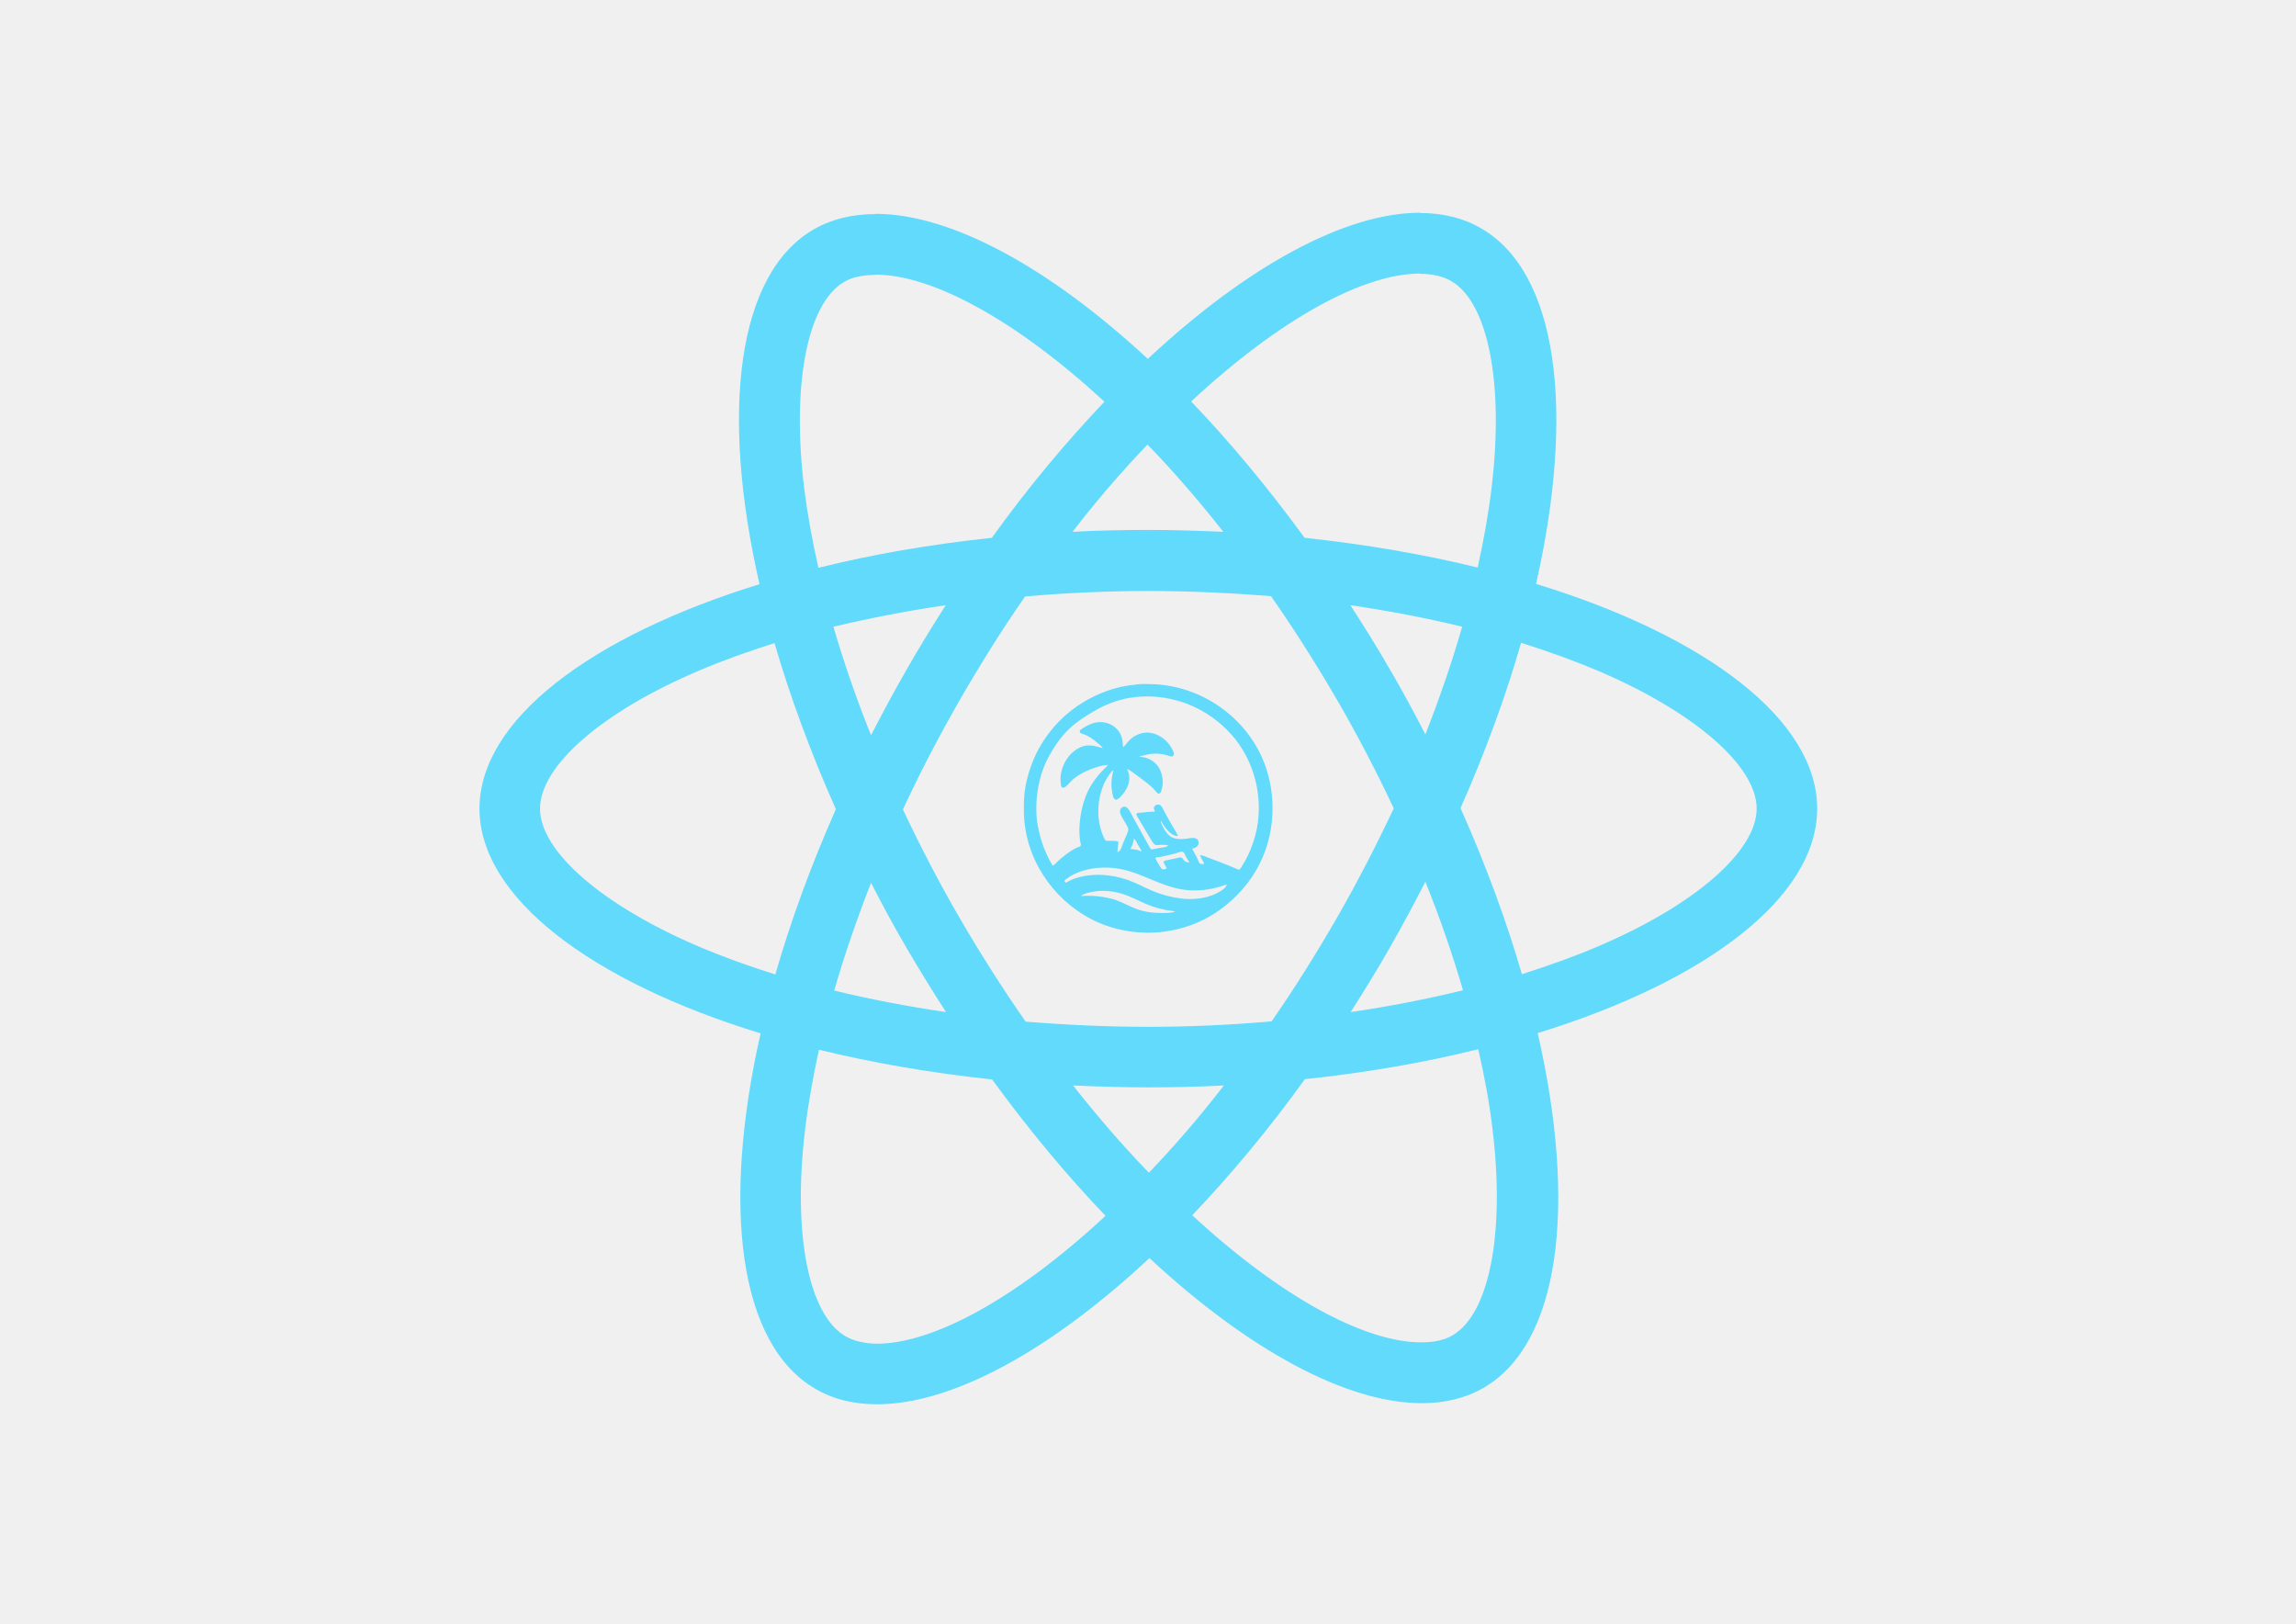
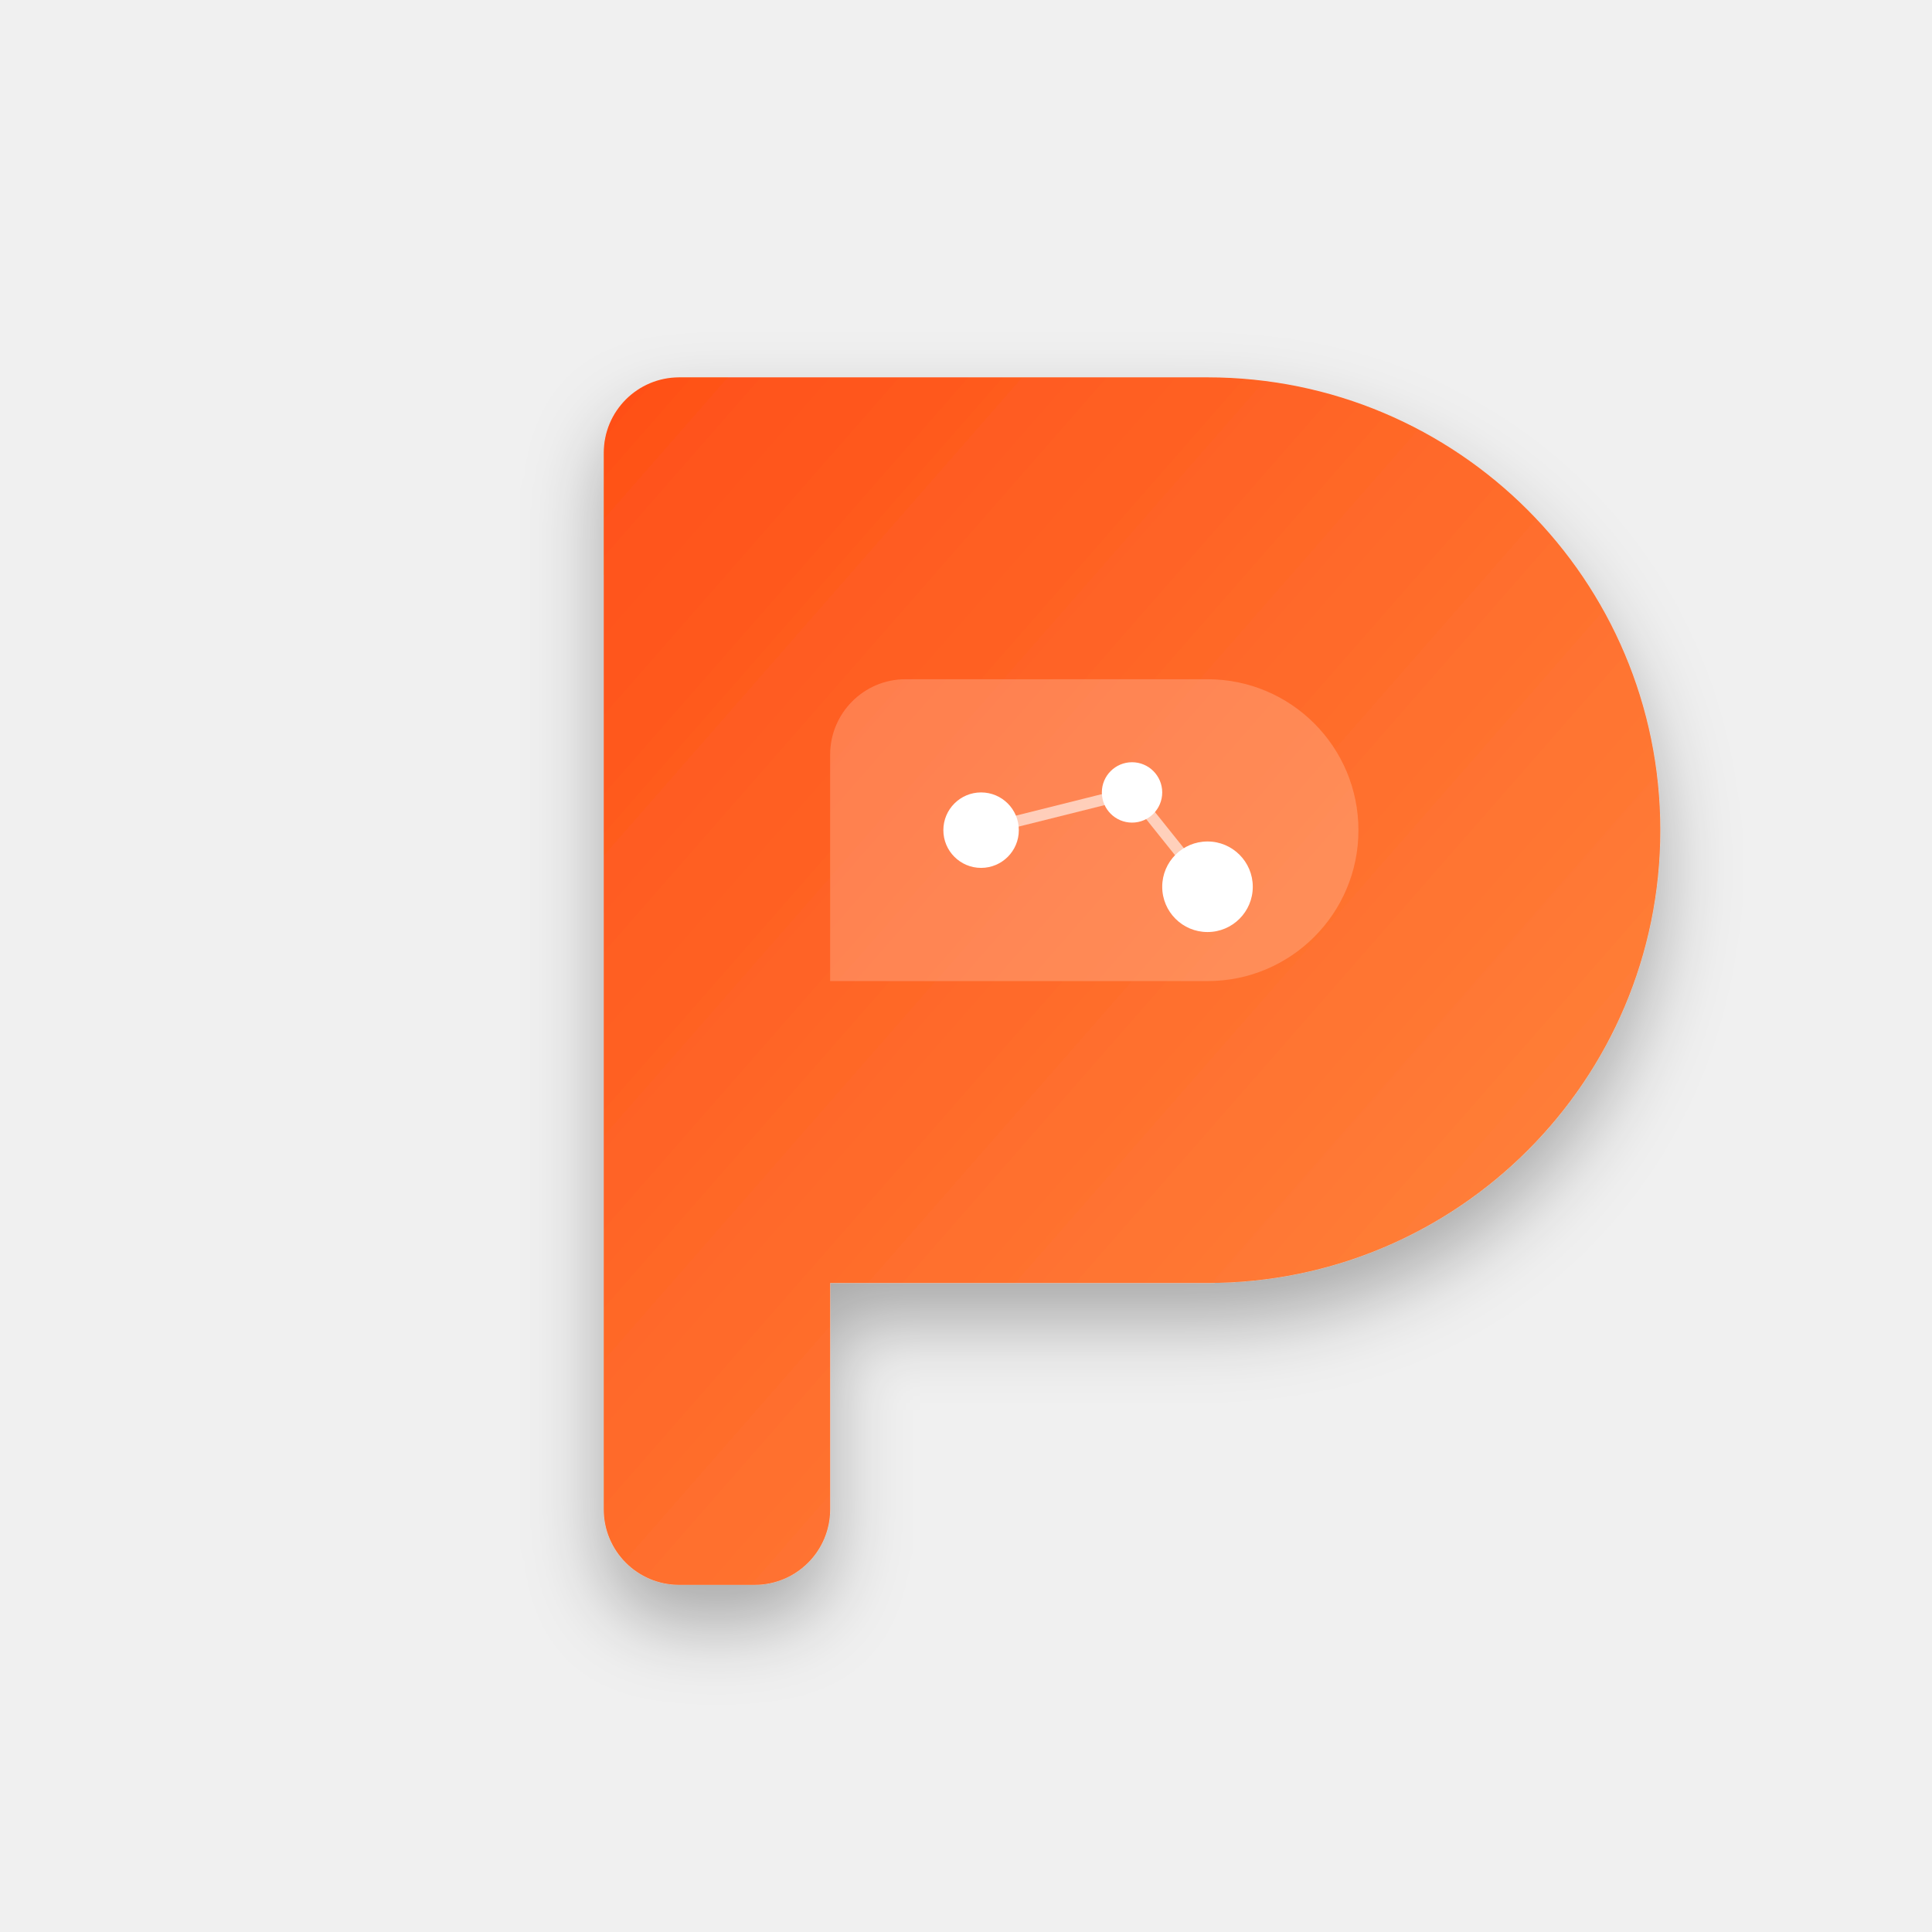
- <svg xmlns="http://www.w3.org/2000/svg" width="5355px" height="3786px" viewBox="0 0 5355 3786" version="1.1">
-   <g id="logo" stroke="none" fill="none" transform="translate(0.9778, 0)" fill-rule="evenodd" stroke-width="1">
-     <g id="Layer_1" transform="translate(1117.351, 496.0658)" fill="#61DAFB">
-       <g id="Group" fill-rule="nonzero">
-         <path d="M3119.934,1389.62 C3119.934,1182.926 2861.105,987.044 2464.277,865.571 C2555.853,461.087 2515.153,139.28 2335.817,36.251 C2294.481,12.084 2246.149,0.636 2193.366,0.636 L2193.366,142.46 C2222.619,142.46 2246.149,148.184 2265.863,158.995 C2352.351,208.602 2389.872,397.489 2360.619,640.434 C2353.623,700.216 2342.176,763.178 2328.186,827.412 C2203.541,796.885 2067.449,773.354 1924.362,758.09 C1838.51,640.434 1749.478,533.589 1659.81,440.099 C1867.127,247.397 2061.726,141.824 2194.002,141.824 L2194.002,0 C2019.117,0 1790.178,124.652 1558.695,340.886 C1327.212,125.924 1098.273,2.544 923.389,2.544 L923.389,144.368 C1055.029,144.368 1250.263,249.305 1457.58,440.735 C1368.548,534.225 1279.516,640.434 1194.936,758.09 C1051.213,773.354 915.121,796.885 790.477,828.048 C775.85,764.45 765.039,702.76 757.408,643.614 C727.518,400.669 764.403,211.782 850.255,161.539 C869.333,150.092 894.135,145.004 923.389,145.004 L923.389,3.18 C869.969,3.18 821.638,14.628 779.666,38.795 C600.966,141.824 560.901,462.995 653.113,866.207 C257.557,988.316 0,1183.562 0,1389.62 C0,1595.678 258.829,1792.197 655.657,1913.669 C564.081,2318.154 604.781,2639.961 784.117,2742.99 C825.453,2767.157 873.785,2778.605 927.204,2778.605 C1102.088,2778.605 1331.028,2653.952 1562.511,2437.718 C1793.994,2652.68 2022.933,2776.061 2197.817,2776.061 C2251.236,2776.061 2299.568,2764.613 2341.54,2740.446 C2520.24,2637.417 2560.305,2316.246 2468.093,1913.033 C2862.377,1791.561 3119.934,1595.678 3119.934,1389.62 L3119.934,1389.62 Z M2291.937,965.42 C2268.407,1047.462 2239.154,1132.048 2206.085,1216.633 C2180.011,1165.755 2152.665,1114.876 2122.776,1063.998 C2093.523,1013.119 2062.362,963.513 2031.2,915.178 C2121.504,928.534 2208.628,945.069 2291.937,965.42 Z M2000.675,1642.741 C1951.072,1728.599 1900.196,1810.004 1847.413,1885.686 C1752.658,1893.954 1656.63,1898.406 1559.967,1898.406 C1463.304,1898.406 1367.912,1893.954 1273.793,1886.322 C1221.01,1810.64 1169.498,1729.871 1119.895,1644.649 C1071.563,1561.335 1027.683,1476.75 987.619,1391.528 C1027.047,1306.307 1071.563,1221.085 1119.259,1137.772 C1168.862,1051.914 1219.738,970.508 1272.521,894.826 C1367.276,886.559 1463.304,882.107 1559.967,882.107 C1656.63,882.107 1752.022,886.559 1846.141,894.19 C1898.924,969.872 1950.436,1050.642 2000.039,1135.864 C2048.371,1219.177 2092.251,1303.763 2132.315,1388.984 C2092.251,1474.206 2048.371,1559.428 2000.675,1642.741 Z M2206.085,1560.063 C2240.425,1645.285 2269.679,1730.507 2293.845,1813.184 C2210.536,1833.536 2122.776,1850.707 2031.836,1864.063 C2062.998,1815.092 2094.159,1764.85 2123.412,1713.335 C2152.665,1662.457 2180.011,1610.942 2206.085,1560.063 Z M1561.239,2238.656 C1502.096,2177.602 1442.954,2109.552 1384.447,2035.142 C1441.682,2037.686 1500.188,2039.594 1559.331,2039.594 C1618.474,2039.594 1678.252,2038.322 1736.123,2035.142 C1678.888,2109.552 1619.746,2177.602 1561.239,2238.656 Z M1088.098,1864.063 C997.794,1850.707 910.67,1834.172 827.361,1813.82 C850.891,1731.779 880.144,1647.193 913.213,1562.607 C939.287,1613.486 966.633,1664.365 996.522,1715.243 C1026.411,1766.122 1056.936,1815.728 1088.098,1864.063 Z M1558.059,540.585 C1617.202,601.639 1676.344,669.689 1734.851,744.099 C1677.616,741.555 1619.11,739.647 1559.967,739.647 C1500.824,739.647 1441.046,740.919 1383.175,744.099 C1440.41,669.689 1499.552,601.639 1558.059,540.585 Z M1087.462,915.178 C1056.301,964.148 1025.139,1014.391 995.886,1065.906 C966.633,1116.784 939.287,1167.663 913.213,1218.541 C878.873,1133.32 849.619,1048.098 825.453,965.42 C908.762,945.705 996.522,928.534 1087.462,915.178 Z M511.934,1711.427 C286.81,1615.394 141.179,1489.47 141.179,1389.62 C141.179,1289.771 286.81,1163.211 511.934,1067.814 C566.625,1044.282 626.403,1023.295 688.09,1003.579 C724.339,1128.232 772.034,1257.972 831.177,1390.892 C772.67,1523.177 725.61,1652.281 689.998,1776.297 C627.039,1756.582 567.261,1734.959 511.934,1711.427 Z M854.071,2620.245 C767.583,2570.639 730.062,2381.752 759.315,2138.807 C766.311,2079.025 777.758,2016.062 791.748,1951.828 C916.393,1982.355 1052.485,2005.887 1195.572,2021.15 C1281.424,2138.807 1370.456,2245.652 1460.124,2339.141 C1252.807,2531.844 1058.208,2637.417 925.932,2637.417 C897.315,2636.781 873.149,2631.057 854.071,2620.245 L854.071,2620.245 Z M2362.526,2135.627 C2392.416,2378.572 2355.531,2567.459 2269.679,2617.701 C2250.601,2629.149 2225.799,2634.237 2196.545,2634.237 C2064.905,2634.237 1869.671,2529.3 1662.354,2337.869 C1751.386,2244.38 1840.418,2138.171 1924.998,2020.514 C2068.721,2005.251 2204.813,1981.719 2329.457,1950.556 C2344.084,2014.791 2355.531,2076.481 2362.526,2135.627 L2362.526,2135.627 Z M2607.364,1711.427 C2552.673,1734.959 2492.895,1755.946 2431.208,1775.661 C2394.959,1651.009 2347.264,1521.269 2288.121,1388.348 C2346.628,1256.064 2393.688,1126.96 2429.3,1002.943 C2492.259,1022.659 2552.037,1044.282 2608,1067.814 C2833.124,1163.847 2978.755,1289.771 2978.755,1389.62 C2978.755,1489.47 2832.488,1616.03 2607.364,1711.427 L2607.364,1711.427 Z" id="Shape" />
-       </g>
-       <path d="M1537.378,1099.483 C1545.027,1098.477 1553.107,1099.162 1560.816,1099.162 C1589.375,1099.162 1617.414,1103.603 1644.738,1112.019 C1679.61,1122.761 1712.09,1139.935 1740.757,1162.53 C1775.894,1190.223 1805.008,1226.547 1823.69,1267.313 C1858.642,1343.584 1858.386,1436.017 1822.577,1511.966 C1799.423,1561.073 1762.278,1602.174 1717.319,1632.147 C1680.636,1656.602 1637.733,1671.571 1594.082,1676.871 C1538.521,1683.618 1478.454,1673.759 1428.506,1648.109 C1334.74,1599.956 1270.993,1503.042 1269.732,1396.835 C1269.489,1376.359 1269.807,1355.76 1273.855,1335.483 C1280.447,1302.459 1291.94,1270.537 1309.202,1241.56 C1327.874,1210.214 1351.993,1182.552 1380.875,1160.25 C1414.745,1134.096 1454.109,1115.285 1495.795,1105.714 C1505.553,1103.474 1515.35,1102.202 1525.194,1100.998 L1528.67,1100.575 C1531.569,1100.222 1534.471,1099.865 1537.378,1099.483 Z M1440.288,1582.053 C1427.386,1583.439 1413.778,1585.791 1402.705,1593.051 C1405.197,1593.651 1408.055,1593.055 1410.655,1593.051 C1416.901,1593.04 1423.207,1592.805 1429.447,1593.079 C1445.067,1593.766 1461.342,1596.269 1476.426,1600.412 C1488.014,1603.595 1498.773,1608.627 1509.545,1613.664 L1512.239,1614.923 C1518.527,1617.854 1524.844,1620.735 1531.356,1623.199 C1550.985,1630.626 1570.524,1632.934 1591.345,1632.934 L1593.252,1632.933 C1603.099,1632.92 1612.867,1632.729 1622.424,1630.034 C1617.115,1627.201 1609.514,1627.733 1603.632,1626.553 C1590.871,1623.992 1578.323,1620.866 1566.049,1616.479 C1546.69,1609.559 1528.857,1599.168 1509.673,1591.908 C1487.816,1583.637 1463.594,1579.55 1440.288,1582.053 Z M1459.803,1527.061 C1434.235,1527.061 1408.376,1531.573 1385.358,1543.194 C1379.782,1546.01 1374.481,1549.365 1369.458,1553.083 C1367.927,1554.216 1365.213,1555.672 1364.647,1557.643 C1364.073,1559.641 1366.125,1561.315 1367.289,1562.594 C1373.043,1559.522 1378.509,1556.271 1384.636,1553.938 C1424.261,1538.859 1472.298,1542.02 1511.842,1555.846 C1531.562,1562.742 1549.732,1573.054 1568.94,1581.141 C1590.422,1590.185 1612.363,1596.049 1635.434,1599.056 C1662.648,1602.602 1693.675,1599.728 1718.552,1587.426 C1727.293,1583.104 1739.429,1576.516 1743.125,1566.945 C1738.56,1567.344 1734.453,1569.304 1730.116,1570.655 C1723.219,1572.803 1716.24,1574.624 1709.156,1576.046 C1685.145,1580.865 1659.612,1581.86 1635.434,1577.486 C1610.812,1573.033 1588.074,1563.725 1565.311,1554.267 L1562.275,1553.005 C1550.637,1548.168 1538.971,1543.347 1527.02,1539.168 C1505.554,1531.662 1482.548,1527.061 1459.803,1527.061 Z M1504.614,1133.608 C1473.965,1140.391 1446.51,1153.598 1420.051,1170.248 C1404.69,1179.913 1389.996,1189.815 1376.685,1202.255 C1356.89,1220.756 1341.761,1243.243 1328.567,1266.73 C1314.972,1290.929 1306.255,1319.132 1302.042,1346.497 C1297.909,1373.344 1297.228,1401.571 1301.963,1428.44 C1307.881,1462.032 1319.145,1493.555 1336.933,1522.71 C1342.911,1519.913 1347.155,1513.536 1352.111,1509.24 C1362.119,1500.567 1372.626,1492.528 1383.913,1485.59 C1388.091,1483.022 1392.384,1481.028 1396.923,1479.201 C1398.635,1478.511 1401.434,1477.881 1402.24,1475.997 C1403.521,1473.005 1401.152,1467.798 1400.745,1464.698 C1399.584,1455.831 1398.883,1446.814 1399.102,1437.867 C1399.738,1411.81 1404.598,1385.389 1413.853,1361 C1420.826,1342.623 1431.48,1325.938 1444.101,1310.964 C1448.383,1305.883 1452.936,1301.154 1457.635,1296.462 C1458.213,1295.884 1458.821,1295.324 1459.436,1294.767 L1460.176,1294.098 C1462.275,1292.204 1464.361,1290.279 1465.585,1287.759 C1456.523,1287.765 1447.46,1290.383 1438.843,1293.041 C1420.279,1298.766 1402.196,1307.262 1386.804,1319.249 C1379.783,1324.718 1374.641,1331.885 1368.001,1337.64 C1365.965,1339.406 1362.316,1341.772 1359.502,1340.44 C1355.25,1338.428 1355.906,1330.045 1355.419,1326.193 C1353.545,1311.373 1359.149,1292.629 1366.27,1279.783 C1377.702,1259.161 1398.84,1241.553 1423.665,1242.168 C1434.386,1242.433 1443.771,1246.165 1454.021,1248.601 C1451.422,1244.902 1447.937,1242.206 1444.625,1239.174 C1436.509,1231.745 1427.632,1224.959 1417.883,1219.827 C1415.268,1218.45 1412.519,1217.434 1409.75,1216.46 L1408.087,1215.878 C1407.256,1215.587 1406.424,1215.294 1405.596,1214.991 C1403.513,1214.228 1400.891,1213.179 1400.108,1210.861 C1398.657,1206.567 1406.375,1202.59 1409.21,1200.78 C1420.168,1193.78 1433.605,1188.023 1446.793,1187.698 C1467.403,1187.192 1487.541,1198.648 1496.031,1218.144 C1499.419,1225.924 1500.098,1234.211 1500.709,1242.527 L1500.823,1244.086 C1500.881,1244.866 1500.939,1245.646 1501,1246.425 C1507.473,1241.139 1512.026,1233.359 1518.347,1227.697 C1533.128,1214.455 1553.359,1208.576 1572.554,1214.537 C1589.901,1219.924 1604.977,1231.916 1613.851,1247.876 C1616.172,1252.051 1622.649,1262.256 1617.97,1266.415 C1614.308,1269.671 1609.663,1267.134 1605.801,1265.783 C1601.812,1264.39 1597.644,1263.691 1593.514,1262.861 C1583.011,1260.752 1570.793,1260.971 1560.267,1262.825 C1553.461,1264.023 1546.81,1266.45 1540.029,1267.455 L1540.029,1268.905 C1558.571,1269.059 1576.507,1279.656 1585.655,1295.736 C1589.445,1302.398 1591.338,1310.023 1592.79,1317.491 C1594.586,1326.721 1593.324,1336.776 1590.806,1345.772 C1589.962,1348.788 1588.43,1353.901 1584.83,1354.596 C1582.285,1355.087 1580.124,1352.548 1578.671,1350.837 C1574.863,1346.351 1571.24,1342.087 1566.772,1338.213 C1555.466,1328.414 1543.512,1319.375 1531.356,1310.659 C1524.902,1306.031 1517.833,1300.014 1510.396,1297.186 C1512.487,1302.232 1514.535,1306.923 1515.247,1312.415 C1517.338,1328.568 1510.588,1343.773 1500.455,1355.924 C1497.363,1359.633 1494.056,1363.368 1490.159,1366.249 C1488.543,1367.444 1486.515,1369.004 1484.377,1368.667 C1477.674,1367.606 1476.876,1357.484 1475.848,1352.298 C1472.367,1334.734 1473.765,1317.29 1478.595,1300.087 C1474.298,1302.27 1471.192,1307.046 1468.494,1310.964 C1462.558,1319.586 1457.408,1328.705 1453.714,1338.52 C1439.005,1377.62 1439.147,1423.417 1458.202,1461.058 C1460.33,1465.262 1463.559,1464.698 1467.753,1464.698 C1472.809,1464.698 1477.913,1464.444 1482.931,1465.115 C1484.884,1465.376 1487.596,1465.144 1489.142,1466.585 C1490.993,1468.313 1490.006,1471.274 1489.58,1473.4 C1488.389,1479.341 1487.991,1484.742 1487.991,1490.803 C1495.902,1489.575 1498.095,1476.869 1500.899,1470.499 C1504.077,1463.283 1507.311,1456.06 1510.251,1448.744 C1511.696,1445.149 1513.63,1441.129 1513.122,1437.142 C1512.553,1432.661 1509.321,1427.91 1507.069,1424.089 C1502.806,1416.857 1497.961,1409.415 1494.823,1401.609 C1492.314,1395.369 1494.65,1387.571 1501.724,1385.342 C1505.625,1384.112 1509.788,1386.524 1512.327,1389.349 C1515.933,1393.361 1518.674,1398.7 1521.268,1403.887 L1522.006,1405.364 C1522.986,1407.324 1523.955,1409.242 1524.953,1411.036 L1555.106,1465.423 C1557.667,1470.028 1560.233,1474.629 1562.853,1479.201 C1563.875,1480.985 1564.916,1483.739 1567.009,1484.5 C1568.874,1485.177 1571.422,1484.214 1573.276,1483.842 C1578.091,1482.876 1582.899,1481.833 1587.732,1480.959 C1593.522,1479.911 1602.35,1480.107 1606.523,1475.575 C1600.419,1473.638 1593.363,1473.753 1587.009,1474.189 C1586.223,1474.243 1585.42,1474.344 1584.609,1474.451 L1583.912,1474.543 C1581.004,1474.924 1578.034,1475.228 1575.456,1473.587 C1570.236,1470.264 1566.767,1462.589 1563.574,1457.446 C1555.701,1444.765 1548.283,1431.892 1540.744,1419.013 C1538.341,1414.907 1535.866,1410.833 1533.536,1406.685 C1532.636,1405.081 1531.301,1402.967 1532.591,1401.199 C1533.932,1399.36 1536.841,1399.234 1539.486,1399.229 L1540.639,1399.229 C1541.481,1399.227 1542.264,1399.213 1542.92,1399.126 C1553.681,1397.708 1564.591,1396.533 1575.445,1396.533 C1574.6,1393.589 1572.184,1390.261 1572.956,1387.109 C1574.685,1380.056 1584.815,1377.849 1589.526,1382.91 C1592.688,1386.307 1594.526,1390.983 1596.584,1395.083 C1599.299,1400.494 1602.391,1405.726 1605.299,1411.036 C1610.389,1420.333 1615.948,1429.375 1621.182,1438.592 C1621.649,1439.416 1622.132,1440.235 1622.62,1441.053 L1623.353,1442.281 C1625.556,1445.967 1627.742,1449.687 1628.929,1453.82 C1610.75,1452.987 1597.104,1431.847 1589.177,1417.562 C1588.545,1419.85 1589.573,1421.891 1590.394,1424.089 C1592.102,1428.654 1594.143,1433.001 1596.712,1437.142 C1600.381,1443.055 1604.586,1449.144 1610.137,1453.437 C1619.988,1461.054 1632.977,1461.097 1644.83,1460.282 C1652.43,1459.759 1661.927,1456.293 1669.404,1458.645 C1676.868,1460.993 1679.872,1469.239 1675.439,1475.574 C1672.119,1480.32 1667.687,1482.112 1662.176,1482.827 C1666.073,1491.201 1671.179,1498.974 1674.879,1507.482 C1676.421,1511.027 1678.028,1516.459 1681.722,1518.329 C1684.181,1519.573 1687.705,1518.414 1690.364,1518.359 C1687.695,1511.286 1682.699,1505.284 1680.245,1498.055 C1687.726,1498.398 1694.962,1502.309 1701.928,1504.805 C1717.739,1510.47 1733.32,1516.744 1748.907,1523 C1754.465,1525.23 1760.055,1527.438 1765.531,1529.862 C1767.534,1530.749 1770.308,1532.822 1772.523,1531.546 C1774.33,1530.504 1775.499,1528.019 1776.613,1526.336 C1779.73,1521.627 1782.553,1516.738 1785.35,1511.833 C1796.549,1492.19 1804.763,1470.666 1810.25,1448.744 C1828.35,1376.443 1812.823,1296.668 1769.329,1236.273 C1752.618,1213.069 1731.602,1193.008 1708.433,1176.395 C1650.449,1134.821 1574.377,1118.171 1504.614,1133.608 Z M1623.147,1494.16 C1607.776,1498.175 1591.935,1501.813 1576.167,1503.856 C1578.241,1510.929 1583.308,1517.808 1587.018,1524.161 C1588.452,1526.617 1589.986,1529.906 1592.82,1530.972 C1596.021,1532.176 1599.889,1530.222 1602.91,1529.237 C1601.511,1525.403 1599.158,1521.954 1597.232,1518.359 C1596.438,1516.877 1595.21,1515.122 1595.864,1513.362 C1597.101,1510.037 1602.235,1510.232 1605.078,1509.655 C1612.571,1508.132 1619.986,1506.231 1627.484,1504.726 C1630.246,1504.172 1634.092,1502.669 1636.869,1503.597 C1640.506,1504.813 1641.615,1509.156 1644.259,1511.547 C1647.29,1514.289 1651.823,1514.71 1655.671,1515.459 C1653.323,1510.165 1649.42,1505.533 1646.918,1500.23 C1645.463,1497.146 1644.268,1492.609 1641.082,1490.827 C1636.694,1488.371 1627.632,1492.988 1623.147,1494.16 Z M1526.297,1458.896 C1525.573,1468.09 1522.758,1475.57 1518.347,1483.552 C1523.402,1484.193 1528.559,1484.421 1533.525,1485.654 C1537.246,1486.578 1540.676,1488.34 1544.366,1489.353 C1542.393,1483.945 1538.732,1479.12 1535.896,1474.125 C1533.032,1469.083 1530.469,1462.956 1526.297,1458.896 Z" id="Combined-Shape-Copy" fill-rule="nonzero" />
-     </g>
+ <svg xmlns="http://www.w3.org/2000/svg" width="512" height="512" viewBox="0 0 512 512" fill="none">
+   <defs>
+     <linearGradient id="logo-gradient" x1="0%" y1="0%" x2="100%" y2="100%">
+       <stop offset="0%" style="stop-color:#FF4F17" />
+       <stop offset="100%" style="stop-color:#FF8C42" />
+     </linearGradient>
+     <filter id="shadow" x="-20%" y="-20%" width="140%" height="140%">
+       <feGaussianBlur in="SourceAlpha" stdDeviation="10" />
+       <feOffset dx="0" dy="10" result="offsetblur" />
+       <feComponentTransfer>
+         <feFuncA type="linear" slope="0.3" />
+       </feComponentTransfer>
+       <feMerge>
+         <feMergeNode />
+         <feMergeNode in="SourceGraphic" />
+       </feMerge>
+     </filter>
+   </defs>
+   <g filter="url(#shadow)">
+     <path d="M160 120C160 108.954 168.954 100 180 100H320C386.274 100 440 153.726 440 220C440 286.274 386.274 340 320 340H220V400C220 411.046 211.046 420 200 420H180C168.954 420 160 411.046 160 400V120Z" fill="url(#logo-gradient)" />
+     <path d="M220 200C220 188.954 228.954 180 240 180H320C342.091 180 360 197.909 360 220C360 242.091 342.091 260 320 260H220V200Z" fill="white" fill-opacity="0.2" />
+     <circle cx="260" cy="220" r="10" fill="white" />
+     <circle cx="300" cy="210" r="8" fill="white" />
+     <circle cx="320" cy="235" r="12" fill="white" />
+     <path d="M260 220 L300 210 L320 235" stroke="white" stroke-width="3" stroke-linecap="round" stroke-linejoin="round" opacity="0.6" />
  </g>
</svg>
